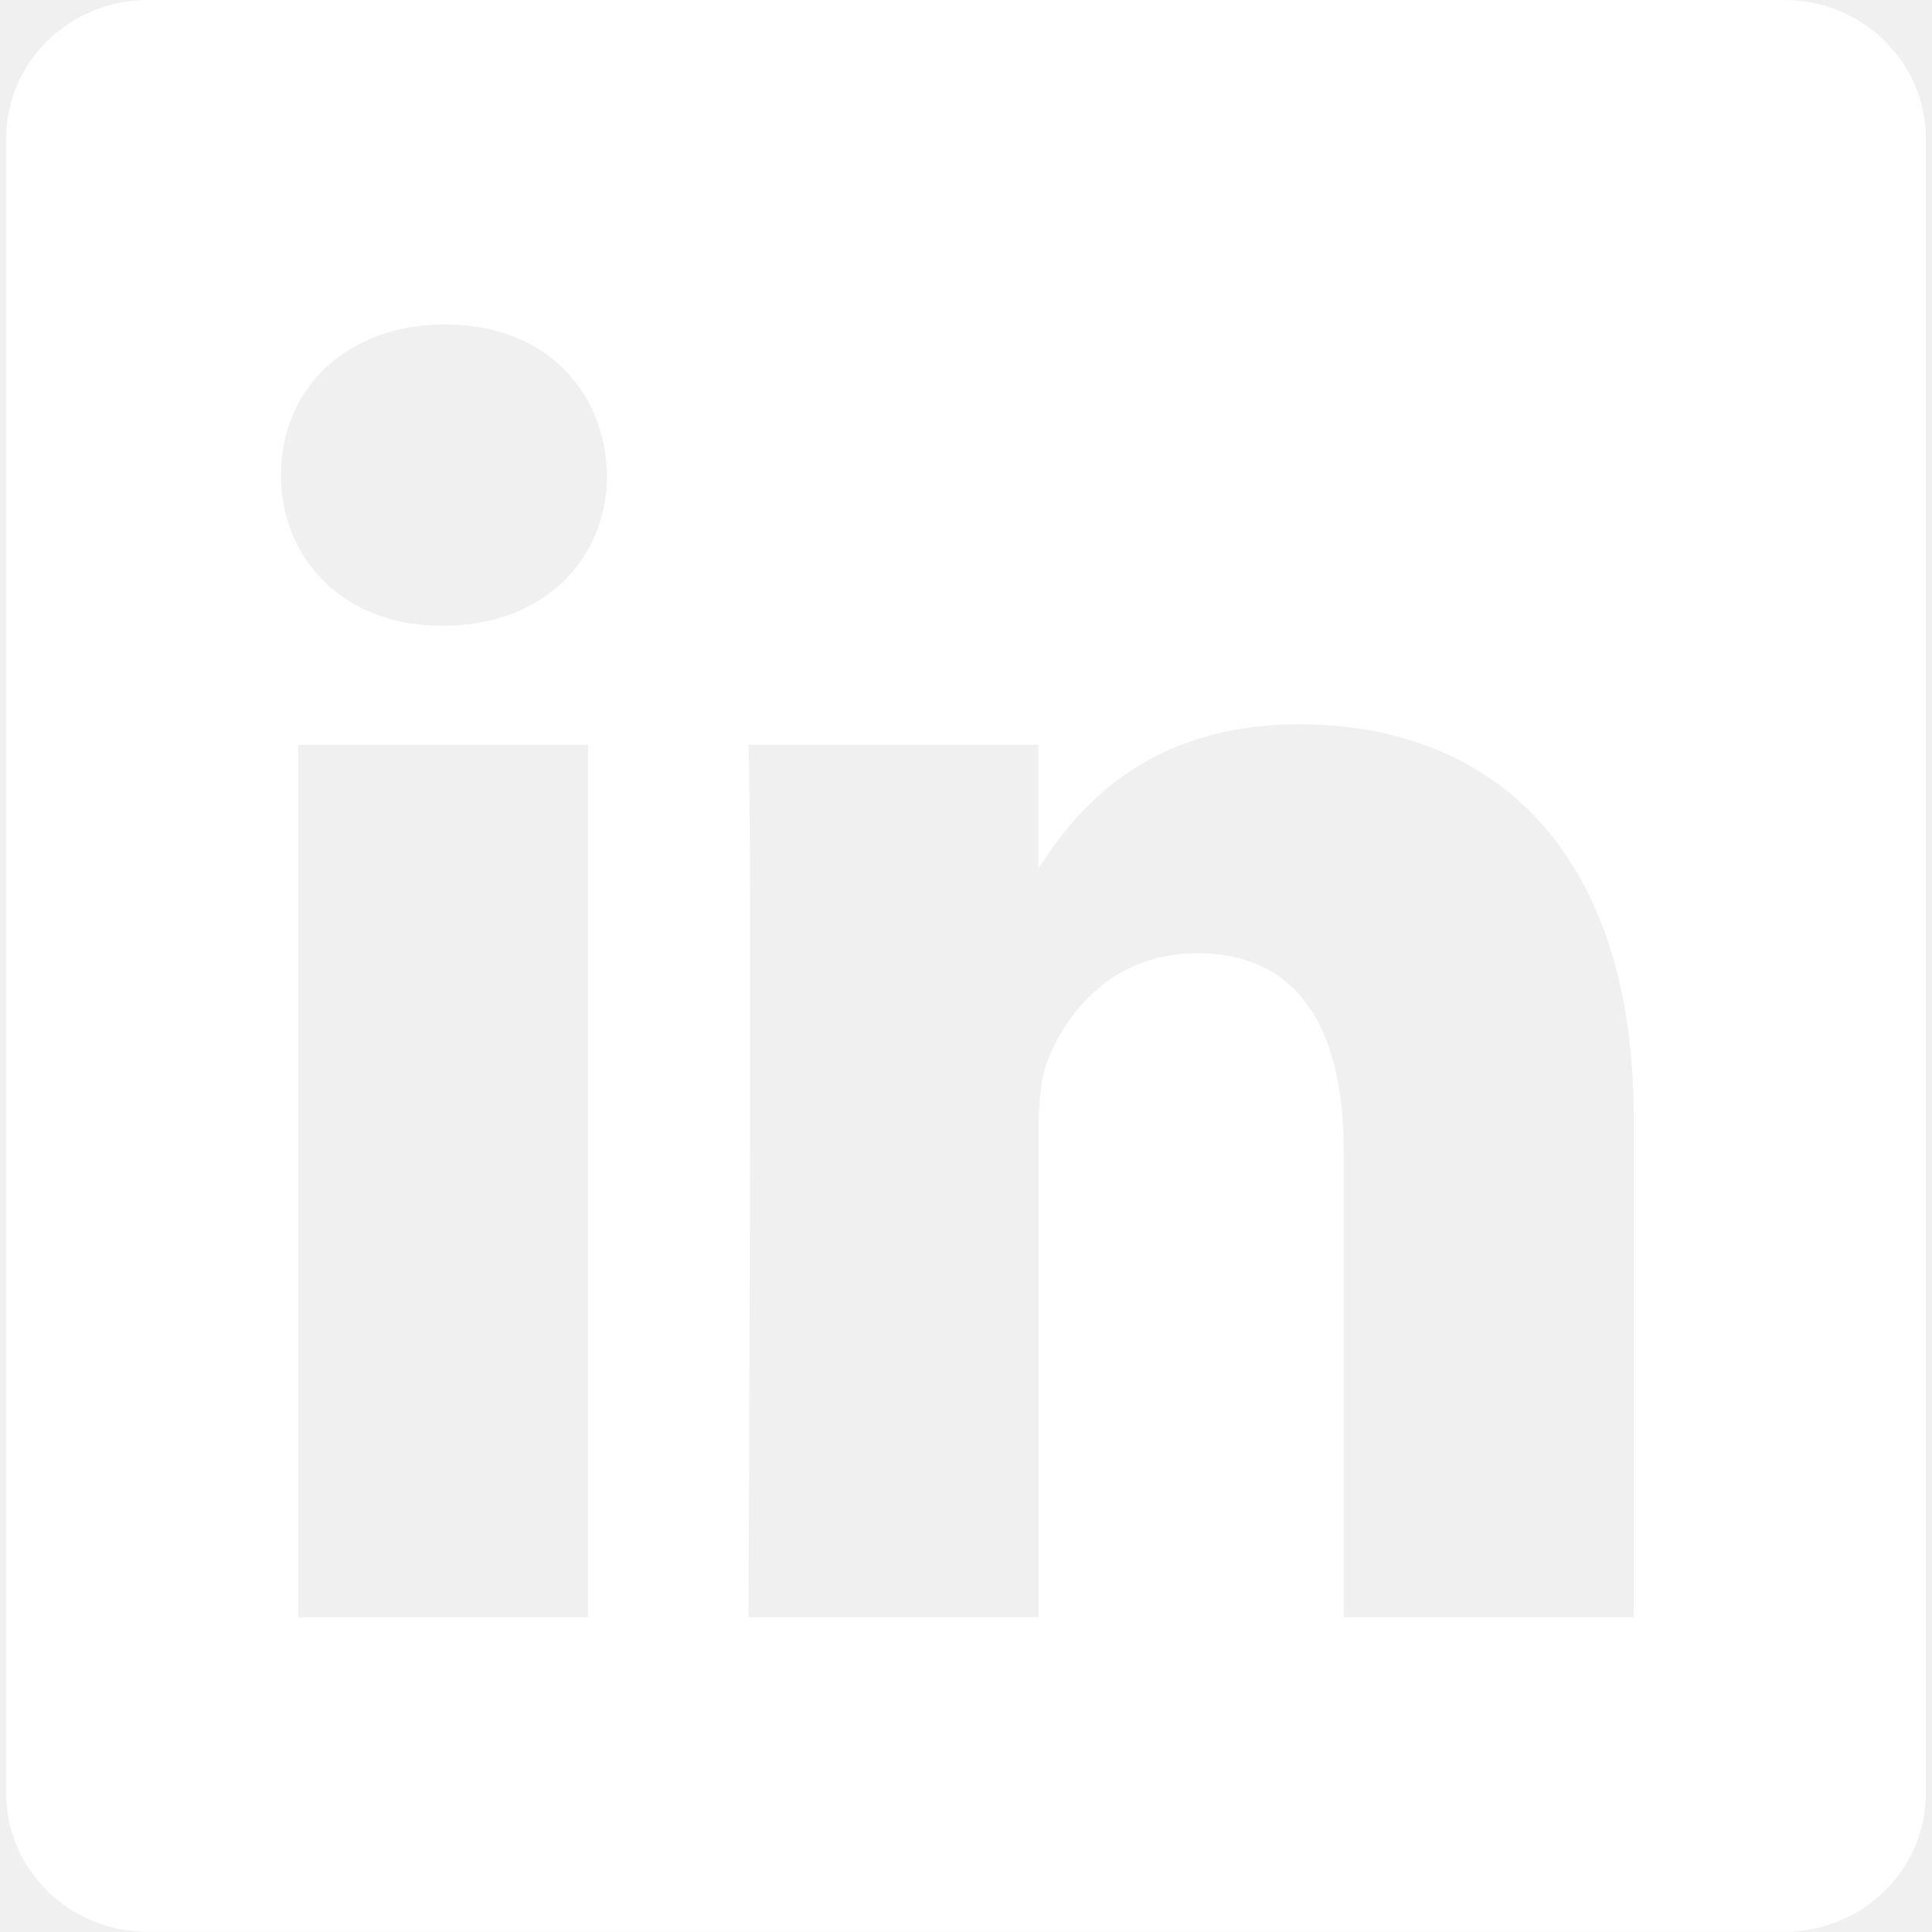
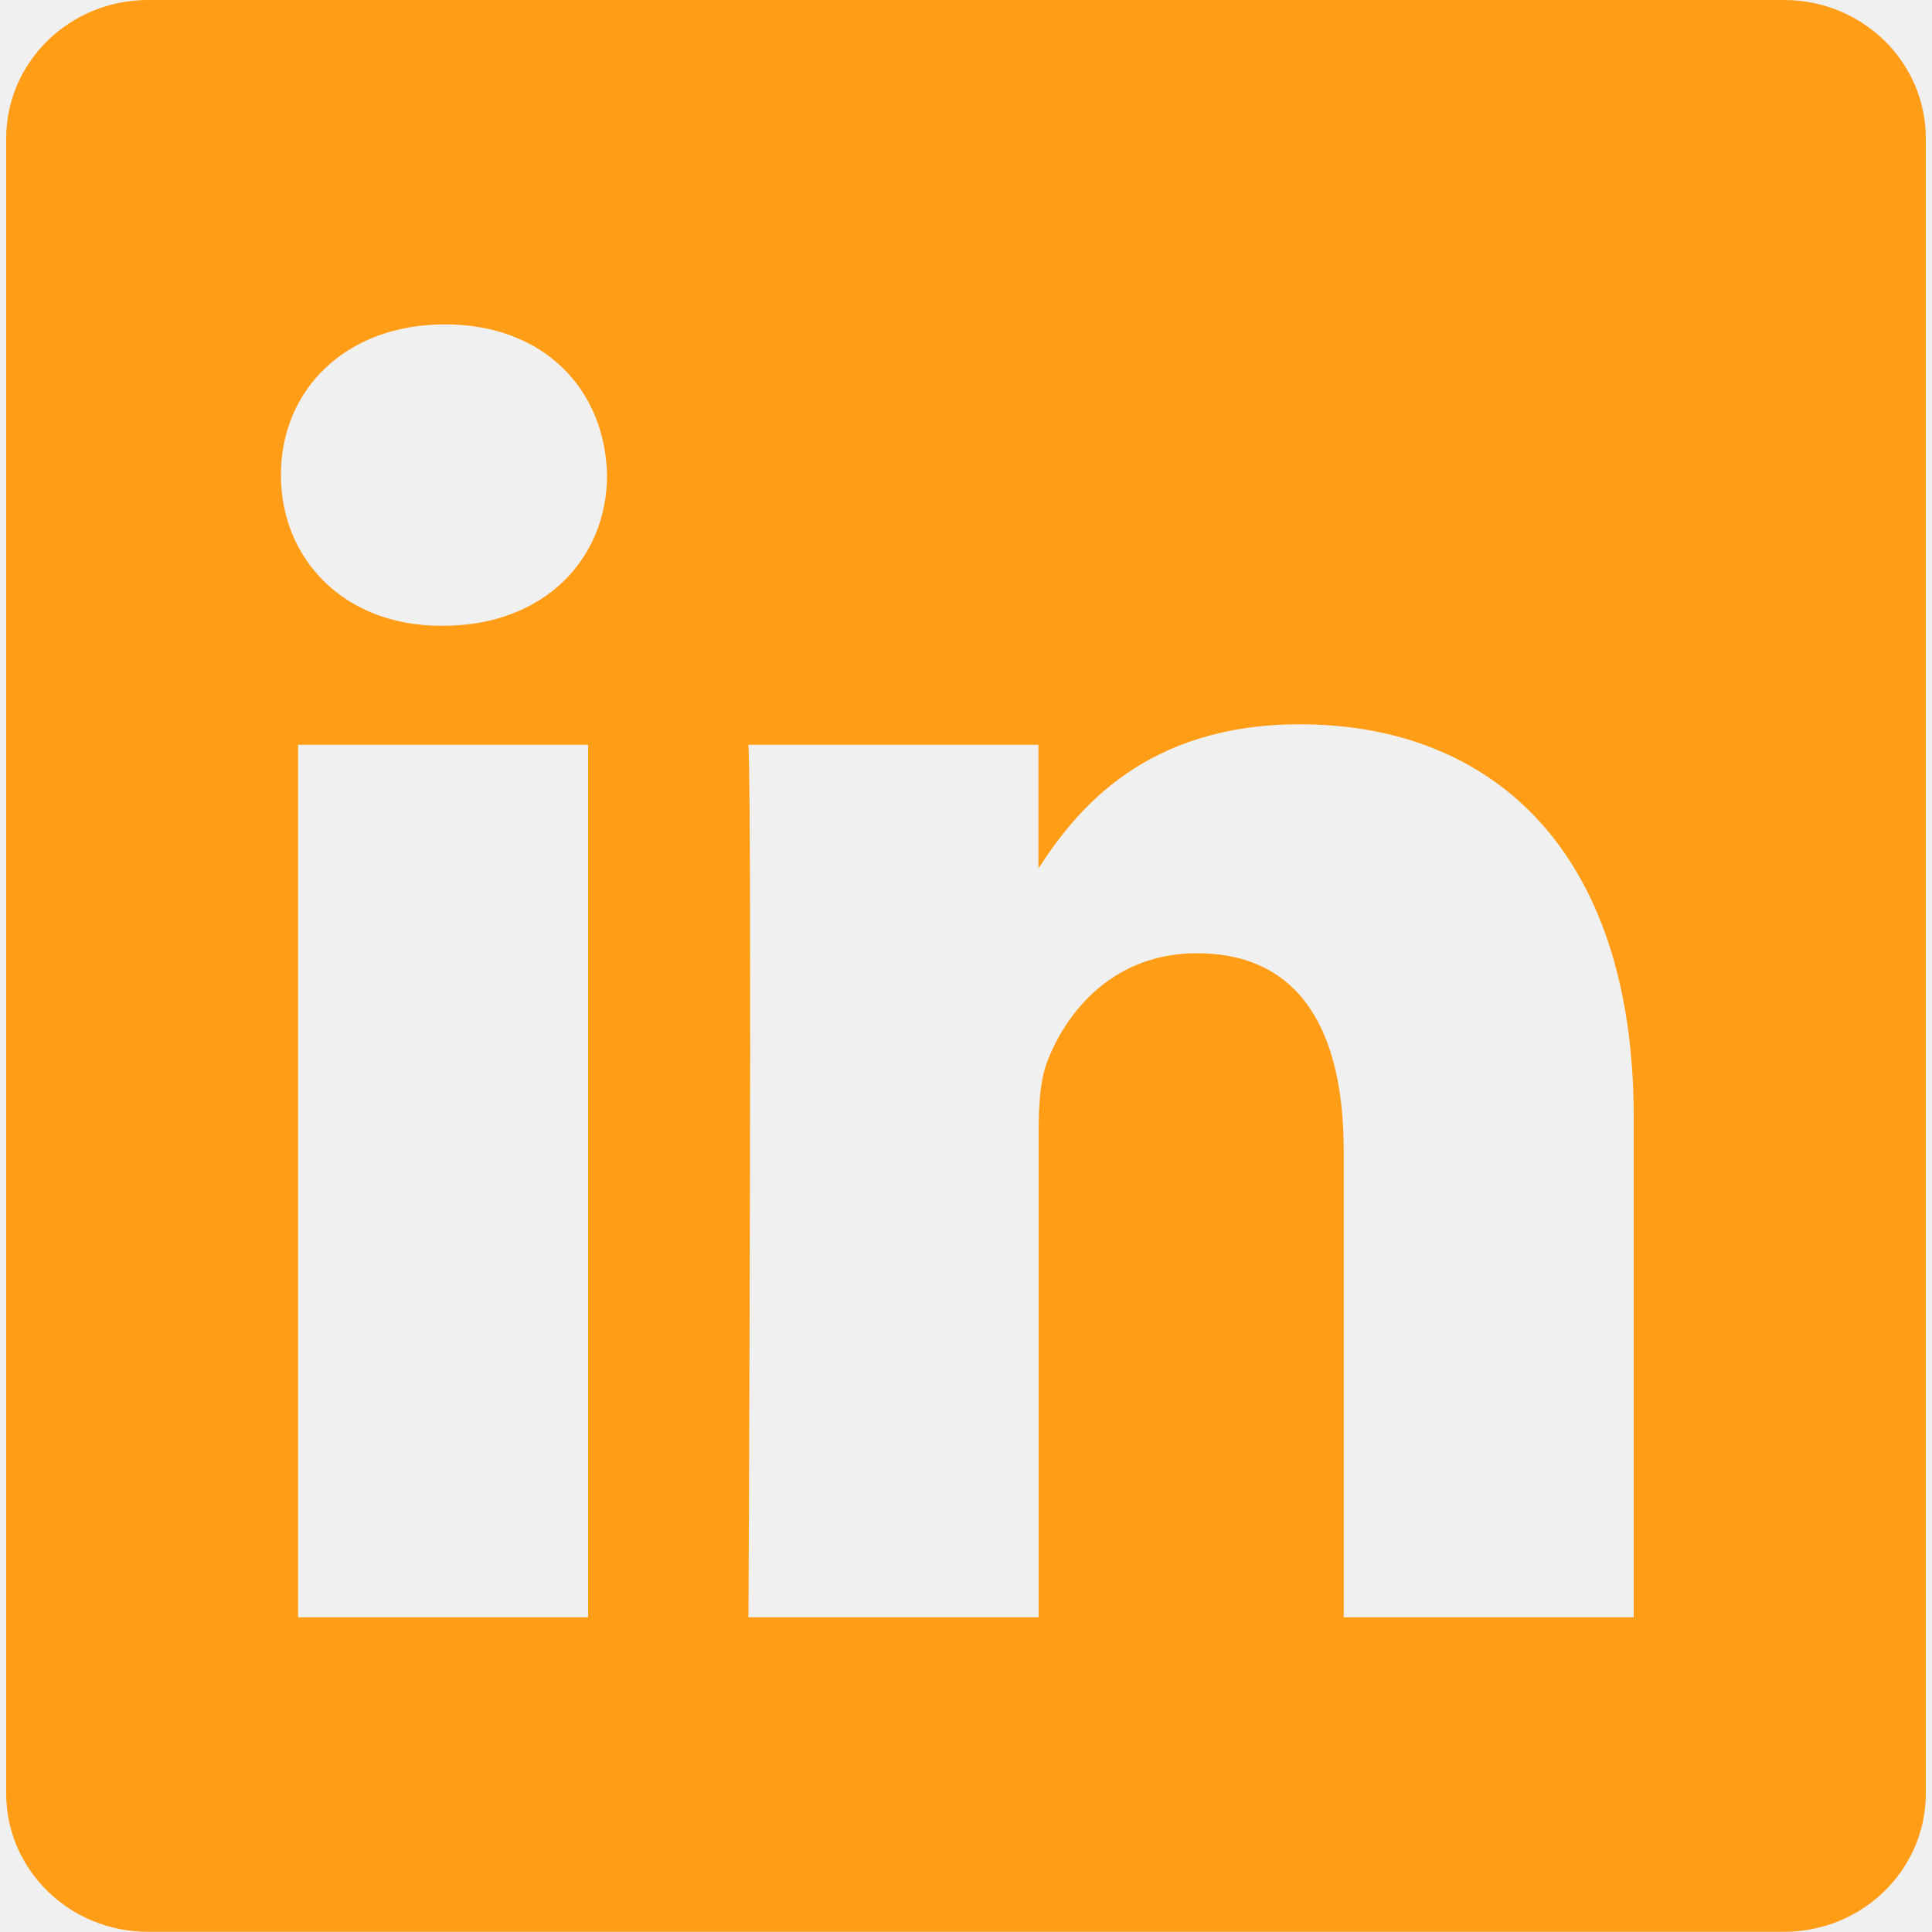
<svg xmlns="http://www.w3.org/2000/svg" version="1.1" id="Layer_1" x="0px" y="0px" viewBox="0 0 1000 1000" style="enable-background:new 0 0 1000 1000;" xml:space="preserve">
-   <path fill="#fff" d="M923.4,0H76.6C36,0,3.2,32.1,3.2,71.6v856.7c0,39.6,32.9,71.6,73.4,71.6h846.8c40.6,0,73.4-32.1,73.4-71.6V71.6  C996.8,32.1,964,0,923.4,0z M304.4,837.1H154.3V385.5h150.1V837.1z M229.3,323.9L229.3,323.9h-1c-50.4,0-82.9-34.7-82.9-78  c0-44.3,33.6-78,84.9-78c51.3,0,82.9,33.7,83.9,78C314.2,289.2,281.7,323.9,229.3,323.9z M845.6,837.1H695.5V595.5  c0-60.7-21.7-102.1-76-102.1c-41.5,0-66.2,27.9-77,54.9c-4,9.6-4.9,23.1-4.9,36.6v252.2H387.4c0,0,2-409.2,0-451.6h150.1v64  c19.9-30.8,55.6-74.6,135.3-74.6c98.7,0,172.8,64.5,172.8,203.2V837.1z" />
+   <path fill="#ff9e16" d="M923.4,0H76.6C36,0,3.2,32.1,3.2,71.6v856.7c0,39.6,32.9,71.6,73.4,71.6h846.8c40.6,0,73.4-32.1,73.4-71.6V71.6  C996.8,32.1,964,0,923.4,0z M304.4,837.1H154.3V385.5h150.1V837.1z M229.3,323.9L229.3,323.9h-1c-50.4,0-82.9-34.7-82.9-78  c0-44.3,33.6-78,84.9-78c51.3,0,82.9,33.7,83.9,78C314.2,289.2,281.7,323.9,229.3,323.9z M845.6,837.1H695.5V595.5  c0-60.7-21.7-102.1-76-102.1c-41.5,0-66.2,27.9-77,54.9c-4,9.6-4.9,23.1-4.9,36.6v252.2H387.4c0,0,2-409.2,0-451.6h150.1v64  c19.9-30.8,55.6-74.6,135.3-74.6c98.7,0,172.8,64.5,172.8,203.2V837.1z" />
</svg>
